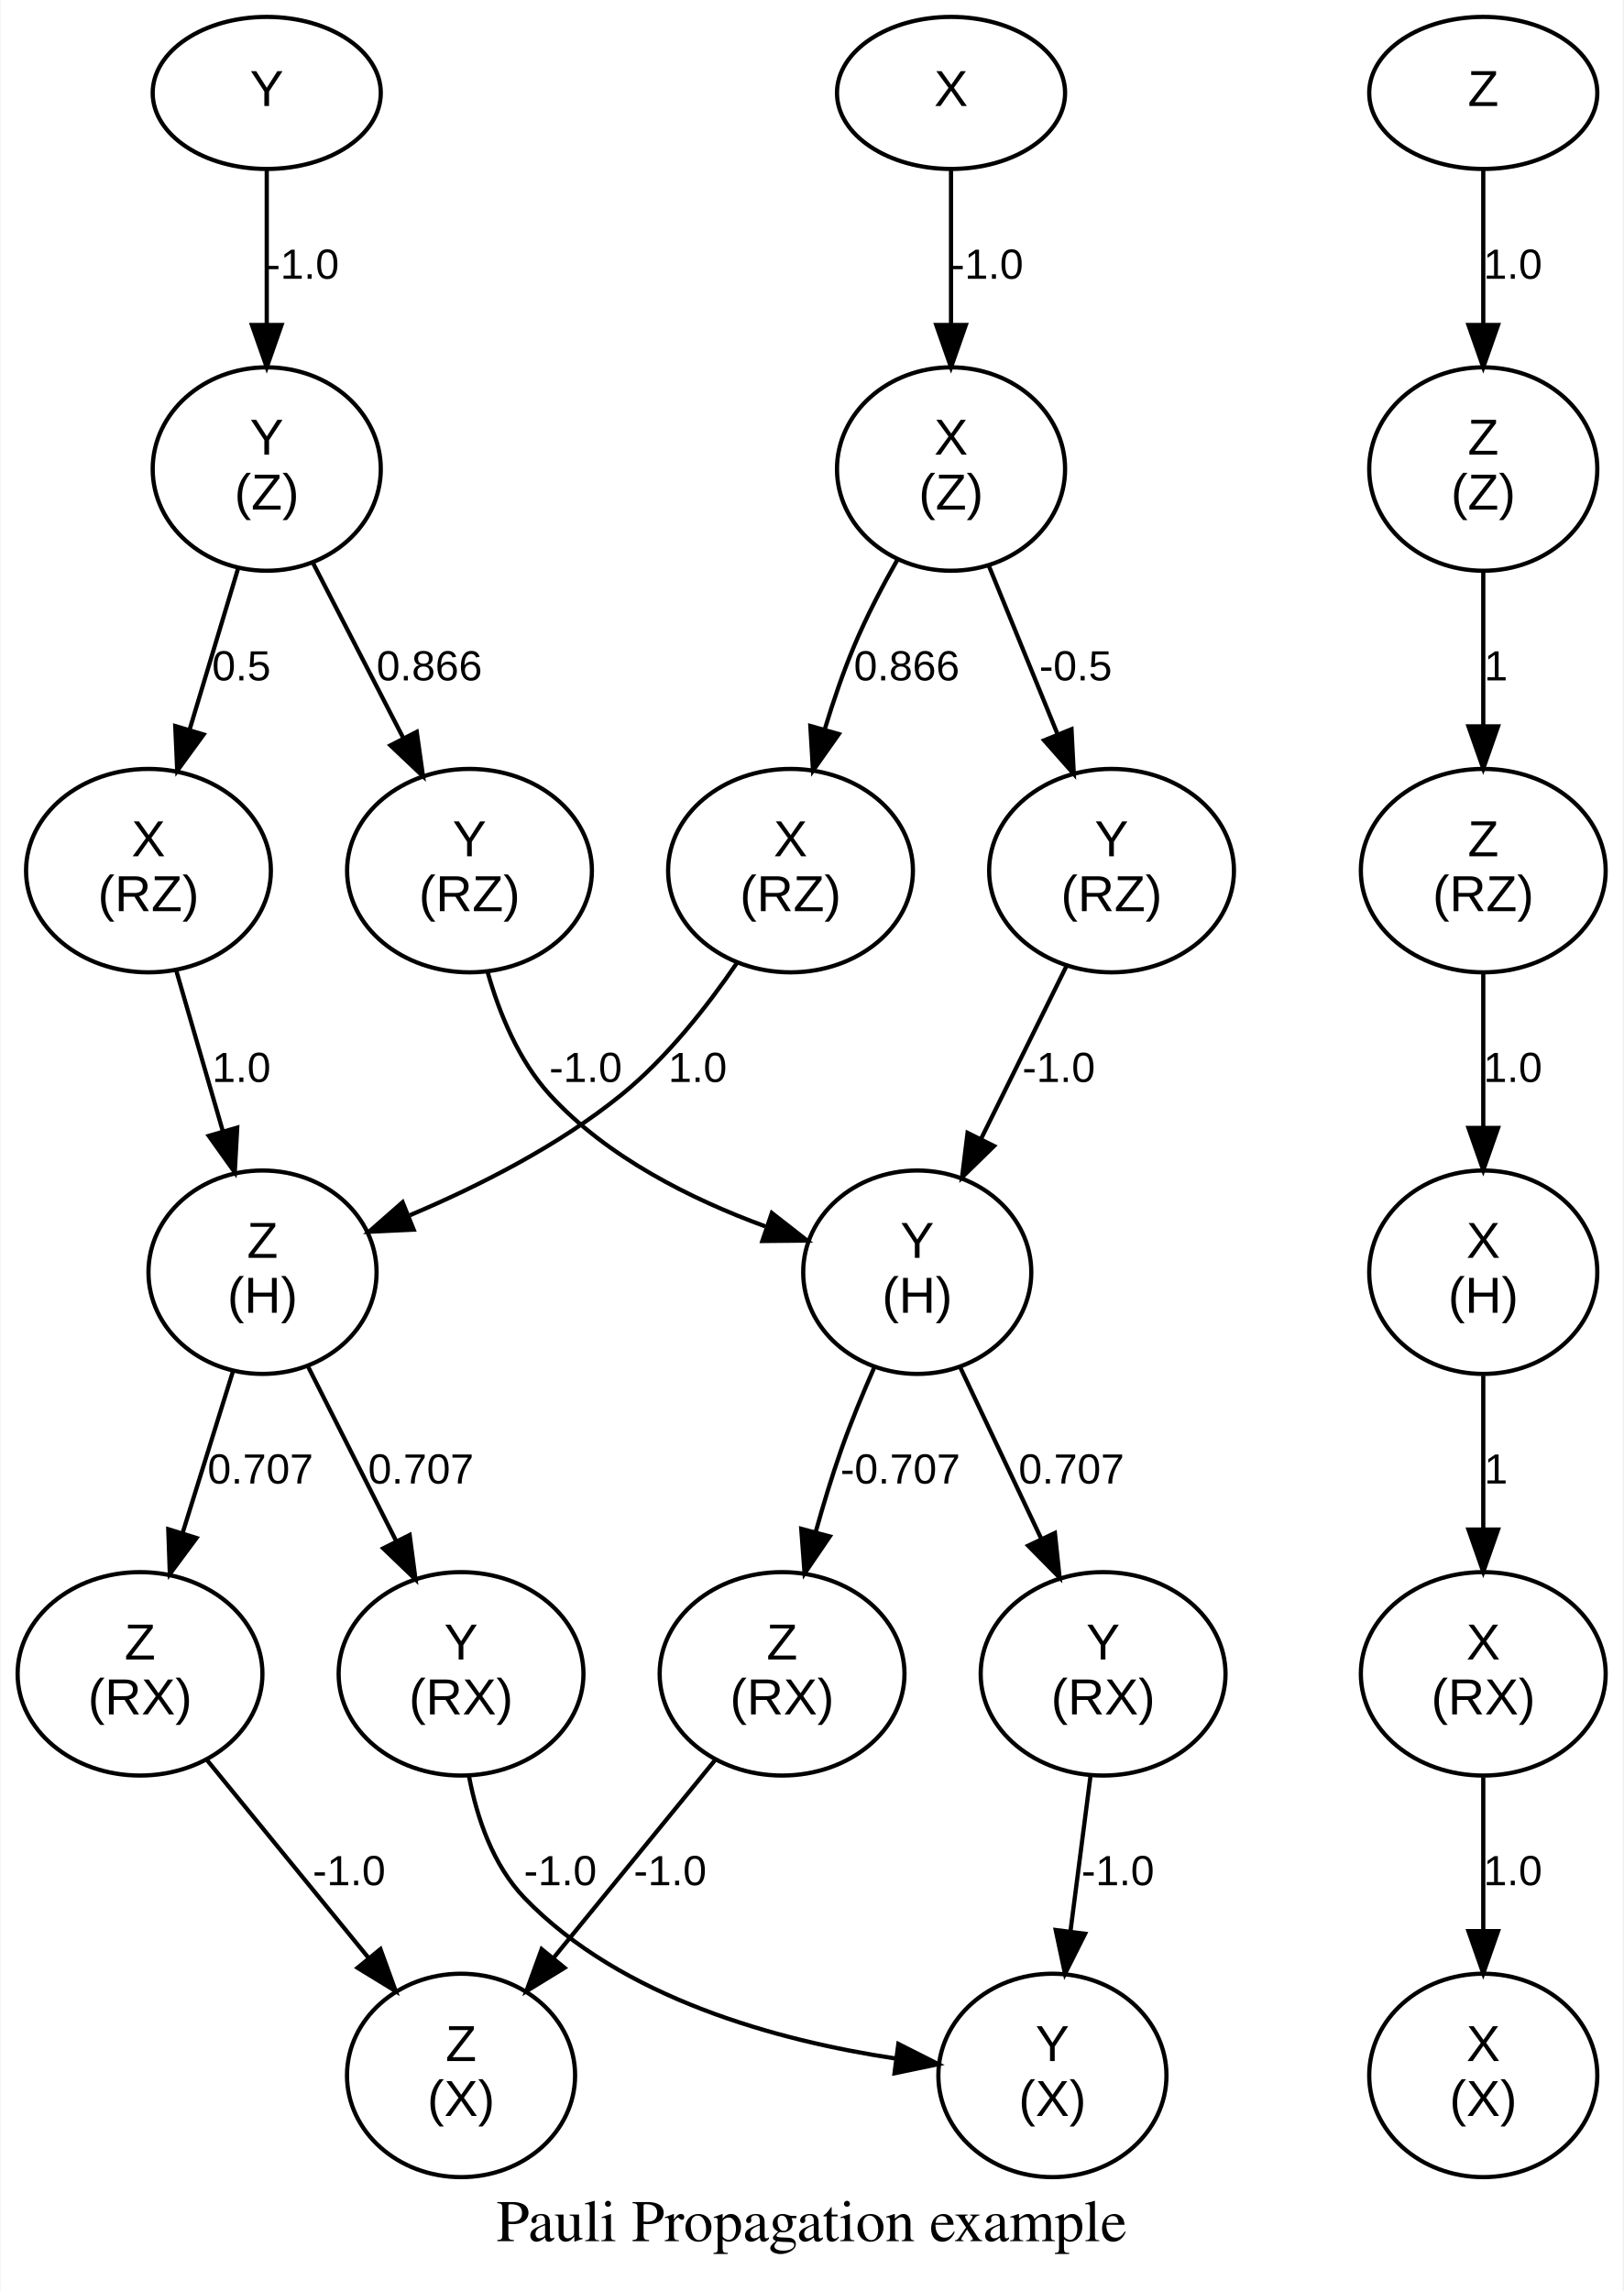
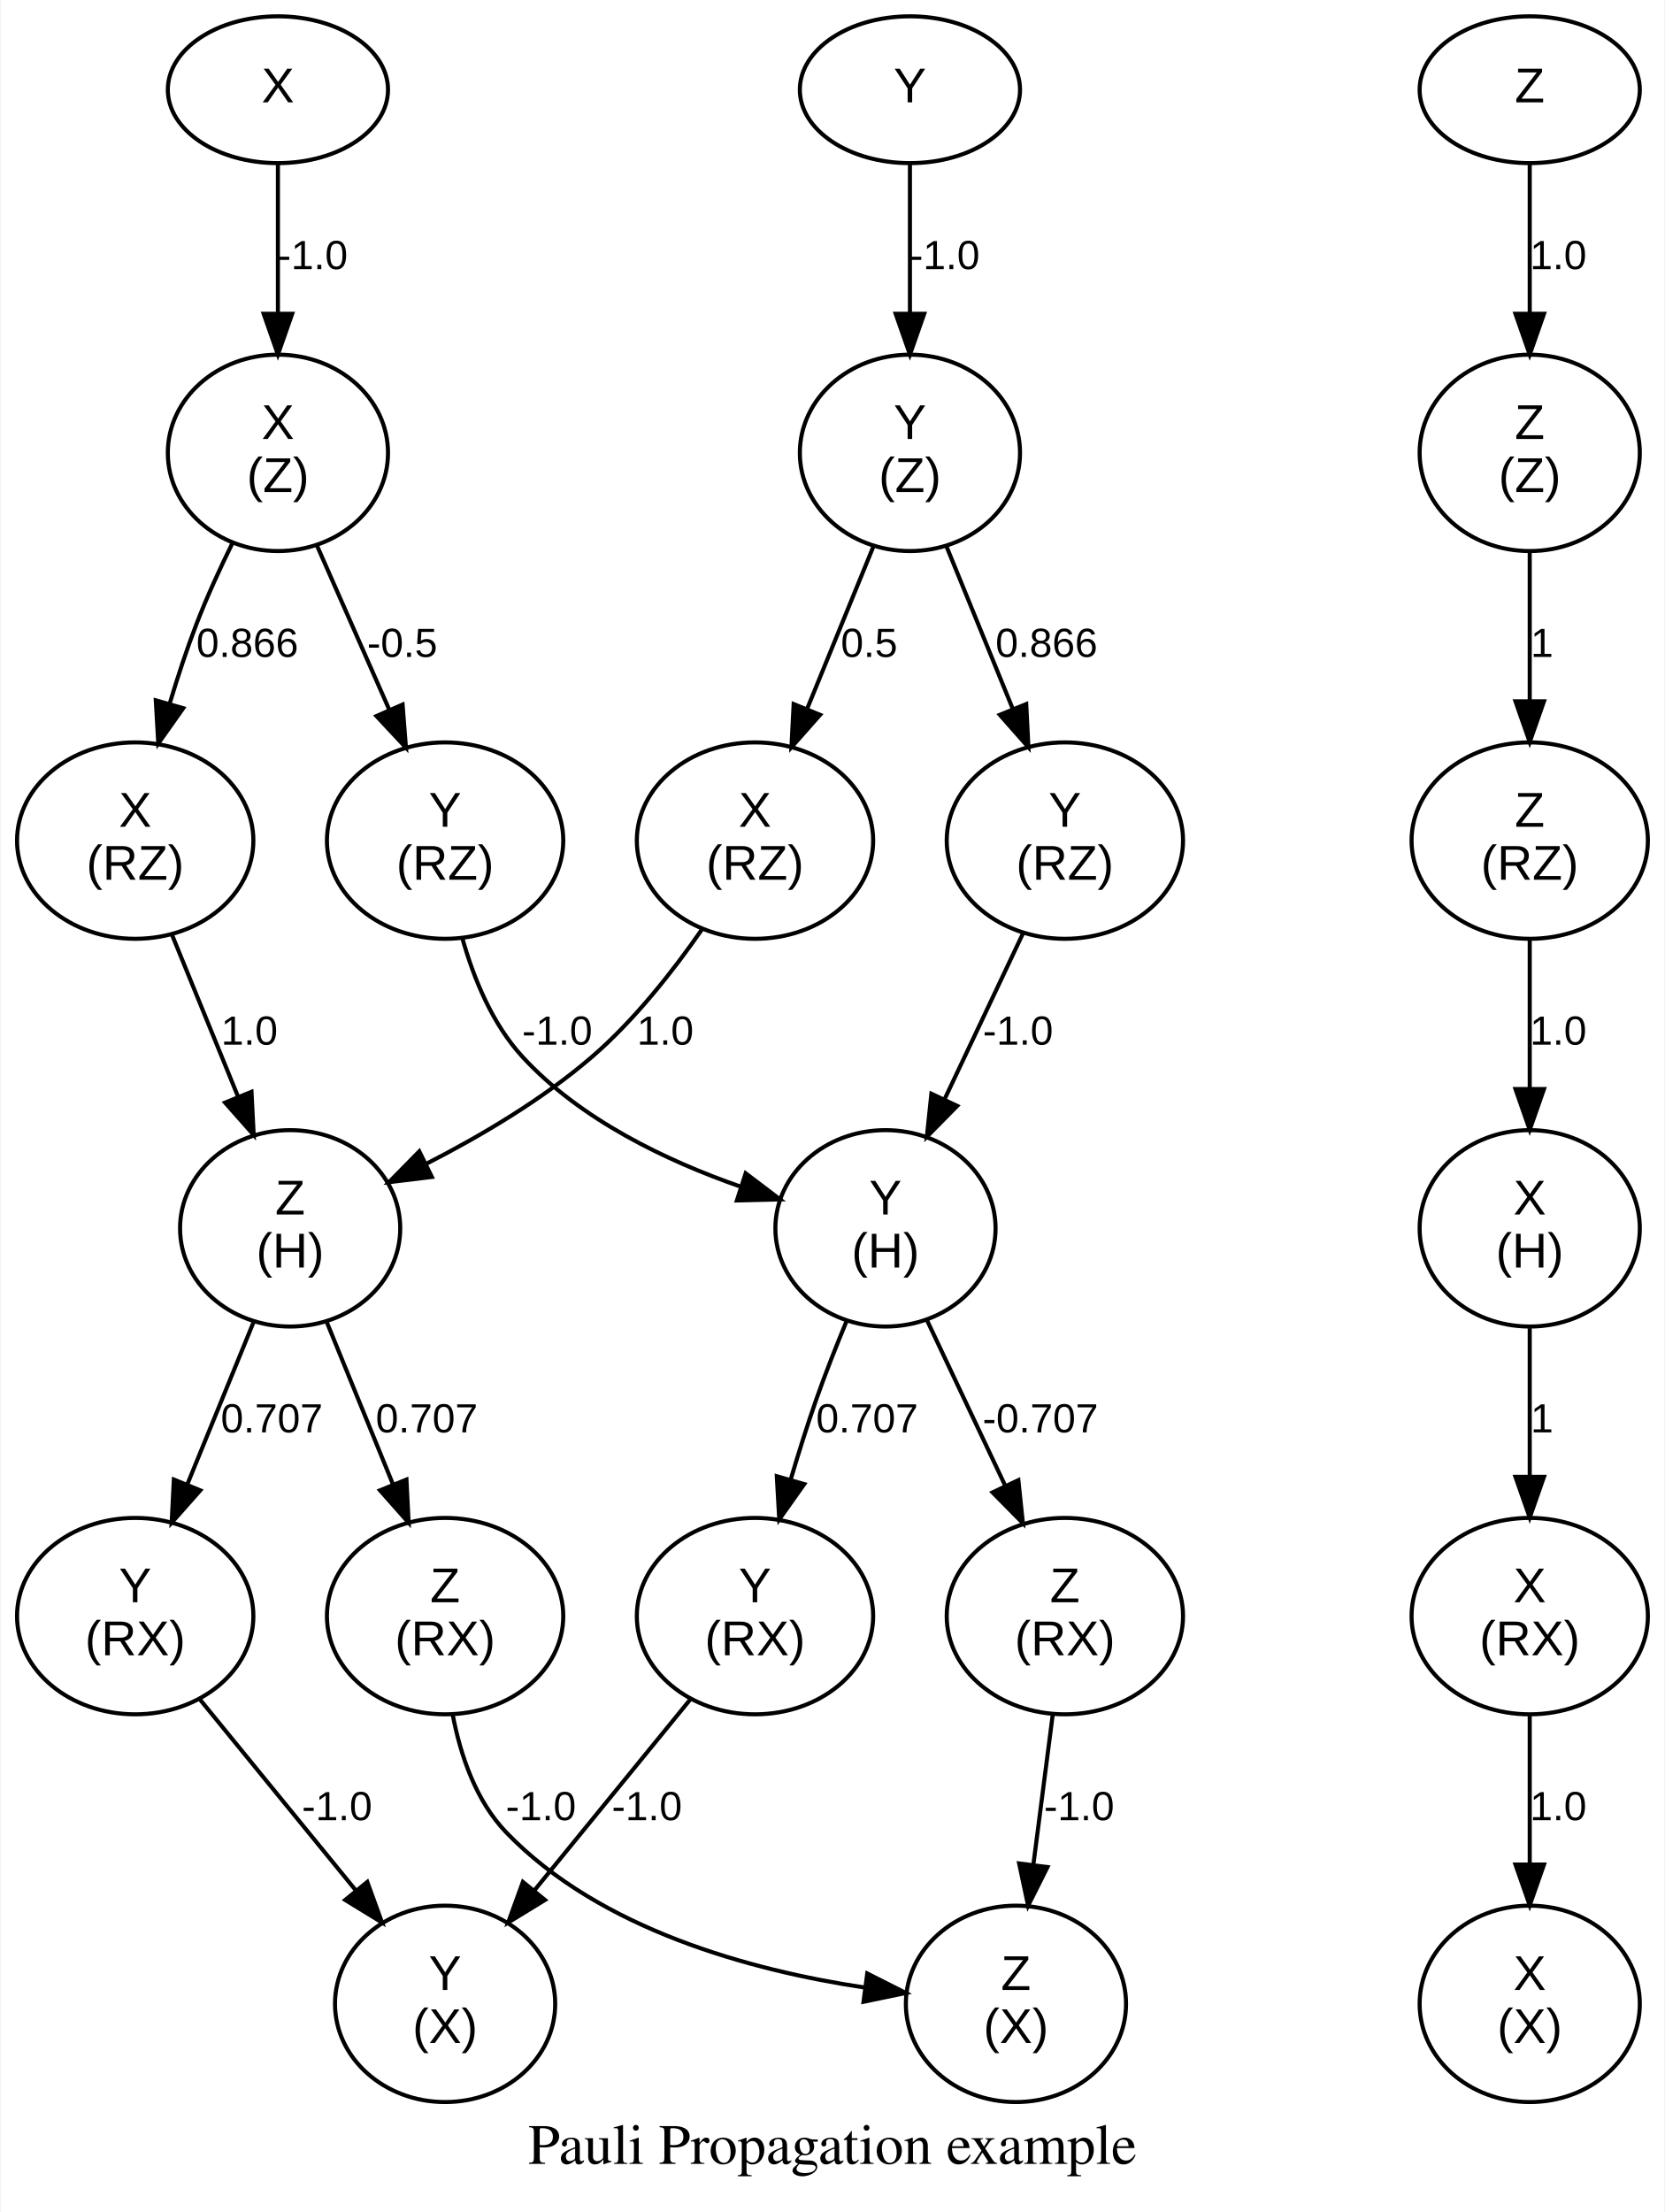
- <svg xmlns="http://www.w3.org/2000/svg" width="384pt" height="542pt" viewBox="0.00 0.00 383.98 542.42">
+ <svg xmlns="http://www.w3.org/2000/svg" width="408pt" height="542pt" viewBox="0.00 0.00 407.98 542.42">
  <g id="graph0" class="graph" transform="scale(1 1) rotate(0) translate(4 538.42)">
-     <polygon fill="white" stroke="transparent" points="-4,4 -4,-538.42 379.98,-538.42 379.98,4 -4,4" />
-     <text text-anchor="middle" x="187.99" y="-7.8" font-family="Times,serif" font-size="14.00">Pauli Propagation example</text>
+     <polygon fill="white" stroke="transparent" points="-4,4 -4,-538.42 403.98,-538.42 403.98,4 -4,4" />
+     <text text-anchor="middle" x="199.99" y="-7.8" font-family="Times,serif" font-size="14.00">Pauli Propagation example</text>
    <g id="node1" class="node">
-       <ellipse fill="none" stroke="black" cx="57.99" cy="-237.21" rx="27" ry="24.08" />
-       <text text-anchor="middle" x="57.99" y="-240.61" font-family="Arial" font-size="12.00">Z</text>
-       <text text-anchor="middle" x="57.99" y="-227.61" font-family="Arial" font-size="12.00">(H)</text>
-     </g>
-     <g id="node7" class="node">
+       <ellipse fill="none" stroke="black" cx="28.99" cy="-332.29" rx="28.98" ry="24.08" />
+       <text text-anchor="middle" x="28.99" y="-335.69" font-family="Arial" font-size="12.00">X</text>
+       <text text-anchor="middle" x="28.99" y="-322.69" font-family="Arial" font-size="12.00">(RZ)</text>
+     </g>
+     <g id="node2" class="node">
+       <ellipse fill="none" stroke="black" cx="66.99" cy="-237.21" rx="27" ry="24.08" />
+       <text text-anchor="middle" x="66.99" y="-240.61" font-family="Arial" font-size="12.00">Z</text>
+       <text text-anchor="middle" x="66.99" y="-227.61" font-family="Arial" font-size="12.00">(H)</text>
+     </g>
+     <g id="edge12" class="edge">
+       <path fill="none" stroke="black" d="M38,-309.23C42.82,-297.41 48.85,-282.64 54.16,-269.63" />
+       <polygon fill="black" stroke="black" points="57.51,-270.69 58.05,-260.11 51.03,-268.04 57.51,-270.69" />
+       <text text-anchor="middle" x="56.99" y="-282.25" font-family="Arial" font-size="10.00">1.0</text>
+     </g>
+     <g id="node6" class="node">
      <ellipse fill="none" stroke="black" cx="28.99" cy="-142.12" rx="28.98" ry="24.08" />
-       <text text-anchor="middle" x="28.99" y="-145.52" font-family="Arial" font-size="12.00">Z</text>
+       <text text-anchor="middle" x="28.99" y="-145.52" font-family="Arial" font-size="12.00">Y</text>
      <text text-anchor="middle" x="28.99" y="-132.52" font-family="Arial" font-size="12.00">(RX)</text>
    </g>
-     <g id="edge13" class="edge">
-       <path fill="none" stroke="black" d="M50.97,-213.68C47.4,-202.21 43,-188.07 39.07,-175.47" />
-       <polygon fill="black" stroke="black" points="42.36,-174.28 36.05,-165.77 35.68,-176.36 42.36,-174.28" />
-       <text text-anchor="middle" x="57.49" y="-187.17" font-family="Arial" font-size="10.00">0.707</text>
+     <g id="edge10" class="edge">
+       <path fill="none" stroke="black" d="M57.99,-214.15C53.16,-202.32 47.13,-187.55 41.82,-174.55" />
+       <polygon fill="black" stroke="black" points="44.95,-172.96 37.93,-165.03 38.47,-175.61 44.95,-172.96" />
+       <text text-anchor="middle" x="62.49" y="-187.17" font-family="Arial" font-size="10.00">0.707</text>
    </g>
    <g id="node8" class="node">
      <ellipse fill="none" stroke="black" cx="104.99" cy="-142.12" rx="28.98" ry="24.08" />
-       <text text-anchor="middle" x="104.99" y="-145.52" font-family="Arial" font-size="12.00">Y</text>
+       <text text-anchor="middle" x="104.99" y="-145.52" font-family="Arial" font-size="12.00">Z</text>
      <text text-anchor="middle" x="104.99" y="-132.52" font-family="Arial" font-size="12.00">(RX)</text>
    </g>
+     <g id="edge5" class="edge">
+       <path fill="none" stroke="black" d="M76,-214.15C80.82,-202.32 86.85,-187.55 92.16,-174.55" />
+       <polygon fill="black" stroke="black" points="95.51,-175.61 96.05,-165.03 89.03,-172.96 95.51,-175.61" />
+       <text text-anchor="middle" x="100.49" y="-187.17" font-family="Arial" font-size="10.00">0.707</text>
+     </g>
+     <g id="node3" class="node">
+       <ellipse fill="none" stroke="black" cx="218.99" cy="-427.37" rx="27" ry="24.08" />
+       <text text-anchor="middle" x="218.99" y="-430.77" font-family="Arial" font-size="12.00">Y</text>
+       <text text-anchor="middle" x="218.99" y="-417.77" font-family="Arial" font-size="12.00">(Z)</text>
+     </g>
+     <g id="node5" class="node">
+       <ellipse fill="none" stroke="black" cx="180.99" cy="-332.29" rx="28.98" ry="24.08" />
+       <text text-anchor="middle" x="180.99" y="-335.69" font-family="Arial" font-size="12.00">X</text>
+       <text text-anchor="middle" x="180.99" y="-322.69" font-family="Arial" font-size="12.00">(RZ)</text>
+     </g>
+     <g id="edge21" class="edge">
+       <path fill="none" stroke="black" d="M209.99,-404.32C205.16,-392.49 199.13,-377.72 193.82,-364.71" />
+       <polygon fill="black" stroke="black" points="196.95,-363.13 189.93,-355.19 190.47,-365.77 196.95,-363.13" />
+       <text text-anchor="middle" x="208.99" y="-377.33" font-family="Arial" font-size="10.00">0.5</text>
+     </g>
+     <g id="node13" class="node">
+       <ellipse fill="none" stroke="black" cx="256.99" cy="-332.29" rx="28.98" ry="24.08" />
+       <text text-anchor="middle" x="256.99" y="-335.69" font-family="Arial" font-size="12.00">Y</text>
+       <text text-anchor="middle" x="256.99" y="-322.69" font-family="Arial" font-size="12.00">(RZ)</text>
+     </g>
+     <g id="edge3" class="edge">
+       <path fill="none" stroke="black" d="M228,-404.32C232.82,-392.49 238.85,-377.72 244.16,-364.71" />
+       <polygon fill="black" stroke="black" points="247.51,-365.77 248.05,-355.19 241.03,-363.13 247.51,-365.77" />
+       <text text-anchor="middle" x="252.49" y="-377.33" font-family="Arial" font-size="10.00">0.866</text>
+     </g>
+     <g id="node4" class="node">
+       <ellipse fill="none" stroke="black" cx="104.99" cy="-47.04" rx="27" ry="24.08" />
+       <text text-anchor="middle" x="104.99" y="-50.44" font-family="Arial" font-size="12.00">Y</text>
+       <text text-anchor="middle" x="104.99" y="-37.44" font-family="Arial" font-size="12.00">(X)</text>
+     </g>
+     <g id="edge8" class="edge">
+       <path fill="none" stroke="black" d="M168.07,-310.64C160.95,-300.37 151.44,-288.25 140.99,-279.25 128.87,-268.81 113.68,-259.83 100.21,-252.95" />
+       <polygon fill="black" stroke="black" points="101.75,-249.81 91.23,-248.53 98.66,-256.09 101.75,-249.81" />
+       <text text-anchor="middle" x="158.99" y="-282.25" font-family="Arial" font-size="10.00">1.0</text>
+     </g>
+     <g id="edge13" class="edge">
+       <path fill="none" stroke="black" d="M44.74,-121.84C55.82,-108.27 70.79,-89.93 83.04,-74.93" />
+       <polygon fill="black" stroke="black" points="85.91,-76.94 89.52,-66.99 80.49,-72.52 85.91,-76.94" />
+       <text text-anchor="middle" x="78.49" y="-92.08" font-family="Arial" font-size="10.00">-1.0</text>
+     </g>
+     <g id="node7" class="node">
+       <ellipse fill="none" stroke="black" cx="244.99" cy="-47.04" rx="27" ry="24.08" />
+       <text text-anchor="middle" x="244.99" y="-50.44" font-family="Arial" font-size="12.00">Z</text>
+       <text text-anchor="middle" x="244.99" y="-37.44" font-family="Arial" font-size="12.00">(X)</text>
+     </g>
+     <g id="edge20" class="edge">
+       <path fill="none" stroke="black" d="M106.85,-117.98C108.76,-107.96 112.55,-96.8 119.99,-89.08 142.97,-65.24 180.02,-55.24 207.82,-51.05" />
+       <polygon fill="black" stroke="black" points="208.52,-54.49 217.98,-49.71 207.61,-47.55 208.52,-54.49" />
+       <text text-anchor="middle" x="128.49" y="-92.08" font-family="Arial" font-size="10.00">-1.0</text>
+     </g>
+     <g id="node9" class="node">
+       <ellipse fill="none" stroke="black" cx="370.99" cy="-516.42" rx="27" ry="18" />
+       <text text-anchor="middle" x="370.99" y="-513.32" font-family="Arial" font-size="12.00">Z</text>
+     </g>
+     <g id="node16" class="node">
+       <ellipse fill="none" stroke="black" cx="370.99" cy="-427.37" rx="27" ry="24.08" />
+       <text text-anchor="middle" x="370.99" y="-430.77" font-family="Arial" font-size="12.00">Z</text>
+       <text text-anchor="middle" x="370.99" y="-417.77" font-family="Arial" font-size="12.00">(Z)</text>
+     </g>
+     <g id="edge16" class="edge">
+       <path fill="none" stroke="black" d="M370.99,-498.22C370.99,-487.77 370.99,-474.07 370.99,-461.58" />
+       <polygon fill="black" stroke="black" points="374.49,-461.47 370.99,-451.47 367.49,-461.47 374.49,-461.47" />
+       <text text-anchor="middle" x="377.99" y="-472.42" font-family="Arial" font-size="10.00">1.0</text>
+     </g>
+     <g id="node10" class="node">
+       <ellipse fill="none" stroke="black" cx="212.99" cy="-237.21" rx="27" ry="24.08" />
+       <text text-anchor="middle" x="212.99" y="-240.61" font-family="Arial" font-size="12.00">Y</text>
+       <text text-anchor="middle" x="212.99" y="-227.61" font-family="Arial" font-size="12.00">(H)</text>
+     </g>
+     <g id="node11" class="node">
+       <ellipse fill="none" stroke="black" cx="180.99" cy="-142.12" rx="28.98" ry="24.08" />
+       <text text-anchor="middle" x="180.99" y="-145.52" font-family="Arial" font-size="12.00">Y</text>
+       <text text-anchor="middle" x="180.99" y="-132.52" font-family="Arial" font-size="12.00">(RX)</text>
+     </g>
+     <g id="edge6" class="edge">
+       <path fill="none" stroke="black" d="M203.53,-214.66C200.94,-208.42 198.23,-201.57 195.99,-195.17 193.81,-188.93 191.7,-182.21 189.78,-175.72" />
+       <polygon fill="black" stroke="black" points="193.07,-174.49 186.94,-165.84 186.34,-176.42 193.07,-174.49" />
+       <text text-anchor="middle" x="208.49" y="-187.17" font-family="Arial" font-size="10.00">0.707</text>
+     </g>
+     <g id="node21" class="node">
+       <ellipse fill="none" stroke="black" cx="256.99" cy="-142.12" rx="28.98" ry="24.08" />
+       <text text-anchor="middle" x="256.99" y="-145.52" font-family="Arial" font-size="12.00">Z</text>
+       <text text-anchor="middle" x="256.99" y="-132.52" font-family="Arial" font-size="12.00">(RX)</text>
+     </g>
+     <g id="edge4" class="edge">
+       <path fill="none" stroke="black" d="M223.2,-214.62C228.88,-202.6 236.04,-187.44 242.32,-174.17" />
+       <polygon fill="black" stroke="black" points="245.58,-175.46 246.69,-164.92 239.25,-172.46 245.58,-175.46" />
+       <text text-anchor="middle" x="250.99" y="-187.17" font-family="Arial" font-size="10.00">-0.707</text>
+     </g>
    <g id="edge23" class="edge">
-       <path fill="none" stroke="black" d="M68.66,-215.09C74.86,-202.8 82.79,-187.09 89.66,-173.5" />
-       <polygon fill="black" stroke="black" points="92.82,-174.99 94.21,-164.49 86.57,-171.83 92.82,-174.99" />
-       <text text-anchor="middle" x="95.49" y="-187.17" font-family="Arial" font-size="10.00">0.707</text>
-     </g>
-     <g id="node2" class="node">
-       <ellipse fill="none" stroke="black" cx="256.99" cy="-142.12" rx="28.98" ry="24.08" />
-       <text text-anchor="middle" x="256.99" y="-145.52" font-family="Arial" font-size="12.00">Y</text>
-       <text text-anchor="middle" x="256.99" y="-132.52" font-family="Arial" font-size="12.00">(RX)</text>
+       <path fill="none" stroke="black" d="M165.24,-121.84C154.17,-108.27 139.19,-89.93 126.94,-74.93" />
+       <polygon fill="black" stroke="black" points="129.49,-72.52 120.46,-66.99 124.07,-76.94 129.49,-72.52" />
+       <text text-anchor="middle" x="154.49" y="-92.08" font-family="Arial" font-size="10.00">-1.0</text>
+     </g>
+     <g id="node12" class="node">
+       <ellipse fill="none" stroke="black" cx="104.99" cy="-332.29" rx="28.98" ry="24.08" />
+       <text text-anchor="middle" x="104.99" y="-335.69" font-family="Arial" font-size="12.00">Y</text>
+       <text text-anchor="middle" x="104.99" y="-322.69" font-family="Arial" font-size="12.00">(RZ)</text>
+     </g>
+     <g id="edge2" class="edge">
+       <path fill="none" stroke="black" d="M109.19,-308.46C111.98,-298.52 116.56,-287.31 123.99,-279.25 138.19,-263.83 159.33,-253.75 177.45,-247.44" />
+       <polygon fill="black" stroke="black" points="178.7,-250.71 187.14,-244.31 176.55,-244.05 178.7,-250.71" />
+       <text text-anchor="middle" x="132.49" y="-282.25" font-family="Arial" font-size="10.00">-1.0</text>
+     </g>
+     <g id="edge9" class="edge">
+       <path fill="none" stroke="black" d="M246.79,-309.7C241.07,-297.6 233.84,-282.31 227.53,-268.97" />
+       <polygon fill="black" stroke="black" points="230.58,-267.23 223.14,-259.68 224.25,-270.22 230.58,-267.23" />
+       <text text-anchor="middle" x="245.49" y="-282.25" font-family="Arial" font-size="10.00">-1.0</text>
+     </g>
+     <g id="node14" class="node">
+       <ellipse fill="none" stroke="black" cx="370.99" cy="-142.12" rx="28.98" ry="24.08" />
+       <text text-anchor="middle" x="370.99" y="-145.52" font-family="Arial" font-size="12.00">X</text>
+       <text text-anchor="middle" x="370.99" y="-132.52" font-family="Arial" font-size="12.00">(RX)</text>
    </g>
    <g id="node22" class="node">
-       <ellipse fill="none" stroke="black" cx="244.99" cy="-47.04" rx="27" ry="24.08" />
-       <text text-anchor="middle" x="244.99" y="-50.44" font-family="Arial" font-size="12.00">Y</text>
-       <text text-anchor="middle" x="244.99" y="-37.44" font-family="Arial" font-size="12.00">(X)</text>
+       <ellipse fill="none" stroke="black" cx="370.99" cy="-47.04" rx="27" ry="24.08" />
+       <text text-anchor="middle" x="370.99" y="-50.44" font-family="Arial" font-size="12.00">X</text>
+       <text text-anchor="middle" x="370.99" y="-37.44" font-family="Arial" font-size="12.00">(X)</text>
+     </g>
+     <g id="edge11" class="edge">
+       <path fill="none" stroke="black" d="M370.99,-117.64C370.99,-106.64 370.99,-93.34 370.99,-81.33" />
+       <polygon fill="black" stroke="black" points="374.49,-81.2 370.99,-71.2 367.49,-81.2 374.49,-81.2" />
+       <text text-anchor="middle" x="377.99" y="-92.08" font-family="Arial" font-size="10.00">1.0</text>
+     </g>
+     <g id="node15" class="node">
+       <ellipse fill="none" stroke="black" cx="63.99" cy="-427.37" rx="27" ry="24.08" />
+       <text text-anchor="middle" x="63.99" y="-430.77" font-family="Arial" font-size="12.00">X</text>
+       <text text-anchor="middle" x="63.99" y="-417.77" font-family="Arial" font-size="12.00">(Z)</text>
+     </g>
+     <g id="edge15" class="edge">
+       <path fill="none" stroke="black" d="M52.9,-405.38C49.78,-399.04 46.55,-391.99 43.99,-385.33 41.62,-379.17 39.42,-372.47 37.48,-366" />
+       <polygon fill="black" stroke="black" points="40.77,-364.76 34.65,-356.11 34.04,-366.69 40.77,-364.76" />
+       <text text-anchor="middle" x="56.49" y="-377.33" font-family="Arial" font-size="10.00">0.866</text>
+     </g>
+     <g id="edge19" class="edge">
+       <path fill="none" stroke="black" d="M73.5,-404.79C78.79,-392.77 85.47,-377.61 91.32,-364.34" />
+       <polygon fill="black" stroke="black" points="94.56,-365.65 95.39,-355.09 88.16,-362.83 94.56,-365.65" />
+       <text text-anchor="middle" x="94.49" y="-377.33" font-family="Arial" font-size="10.00">-0.5</text>
+     </g>
+     <g id="node17" class="node">
+       <ellipse fill="none" stroke="black" cx="370.99" cy="-332.29" rx="28.98" ry="24.08" />
+       <text text-anchor="middle" x="370.99" y="-335.69" font-family="Arial" font-size="12.00">Z</text>
+       <text text-anchor="middle" x="370.99" y="-322.69" font-family="Arial" font-size="12.00">(RZ)</text>
+     </g>
+     <g id="edge22" class="edge">
+       <path fill="none" stroke="black" d="M370.99,-402.89C370.99,-391.89 370.99,-378.59 370.99,-366.58" />
+       <polygon fill="black" stroke="black" points="374.49,-366.45 370.99,-356.45 367.49,-366.45 374.49,-366.45" />
+       <text text-anchor="middle" x="373.99" y="-377.33" font-family="Arial" font-size="10.00">1</text>
+     </g>
+     <g id="node19" class="node">
+       <ellipse fill="none" stroke="black" cx="370.99" cy="-237.21" rx="27" ry="24.08" />
+       <text text-anchor="middle" x="370.99" y="-240.61" font-family="Arial" font-size="12.00">X</text>
+       <text text-anchor="middle" x="370.99" y="-227.61" font-family="Arial" font-size="12.00">(H)</text>
+     </g>
+     <g id="edge7" class="edge">
+       <path fill="none" stroke="black" d="M370.99,-307.8C370.99,-296.81 370.99,-283.51 370.99,-271.5" />
+       <polygon fill="black" stroke="black" points="374.49,-271.37 370.99,-261.37 367.49,-271.37 374.49,-271.37" />
+       <text text-anchor="middle" x="377.99" y="-282.25" font-family="Arial" font-size="10.00">1.0</text>
+     </g>
+     <g id="node18" class="node">
+       <ellipse fill="none" stroke="black" cx="218.99" cy="-516.42" rx="27" ry="18" />
+       <text text-anchor="middle" x="218.99" y="-513.32" font-family="Arial" font-size="12.00">Y</text>
    </g>
    <g id="edge1" class="edge">
+       <path fill="none" stroke="black" d="M218.99,-498.22C218.99,-487.77 218.99,-474.07 218.99,-461.58" />
+       <polygon fill="black" stroke="black" points="222.49,-461.47 218.99,-451.47 215.49,-461.47 222.49,-461.47" />
+       <text text-anchor="middle" x="227.49" y="-472.42" font-family="Arial" font-size="10.00">-1.0</text>
+     </g>
+     <g id="edge14" class="edge">
+       <path fill="none" stroke="black" d="M370.99,-212.72C370.99,-201.72 370.99,-188.43 370.99,-176.42" />
+       <polygon fill="black" stroke="black" points="374.49,-176.28 370.99,-166.28 367.49,-176.28 374.49,-176.28" />
+       <text text-anchor="middle" x="373.99" y="-187.17" font-family="Arial" font-size="10.00">1</text>
+     </g>
+     <g id="node20" class="node">
+       <ellipse fill="none" stroke="black" cx="63.99" cy="-516.42" rx="27" ry="18" />
+       <text text-anchor="middle" x="63.99" y="-513.32" font-family="Arial" font-size="12.00">X</text>
+     </g>
+     <g id="edge18" class="edge">
+       <path fill="none" stroke="black" d="M63.99,-498.22C63.99,-487.77 63.99,-474.07 63.99,-461.58" />
+       <polygon fill="black" stroke="black" points="67.49,-461.47 63.99,-451.47 60.49,-461.47 67.49,-461.47" />
+       <text text-anchor="middle" x="72.49" y="-472.42" font-family="Arial" font-size="10.00">-1.0</text>
+     </g>
+     <g id="edge17" class="edge">
      <path fill="none" stroke="black" d="M254.03,-118.12C252.6,-107.04 250.86,-93.55 249.29,-81.38" />
      <polygon fill="black" stroke="black" points="252.72,-80.58 247.97,-71.11 245.77,-81.47 252.72,-80.58" />
      <text text-anchor="middle" x="260.49" y="-92.08" font-family="Arial" font-size="10.00">-1.0</text>
    </g>
-     <g id="node3" class="node">
-       <ellipse fill="none" stroke="black" cx="104.99" cy="-47.04" rx="27" ry="24.08" />
-       <text text-anchor="middle" x="104.99" y="-50.44" font-family="Arial" font-size="12.00">Z</text>
-       <text text-anchor="middle" x="104.99" y="-37.44" font-family="Arial" font-size="12.00">(X)</text>
-     </g>
-     <g id="node4" class="node">
-       <ellipse fill="none" stroke="black" cx="346.99" cy="-142.12" rx="28.98" ry="24.08" />
-       <text text-anchor="middle" x="346.99" y="-145.52" font-family="Arial" font-size="12.00">X</text>
-       <text text-anchor="middle" x="346.99" y="-132.52" font-family="Arial" font-size="12.00">(RX)</text>
-     </g>
-     <g id="node15" class="node">
-       <ellipse fill="none" stroke="black" cx="346.99" cy="-47.04" rx="27" ry="24.08" />
-       <text text-anchor="middle" x="346.99" y="-50.44" font-family="Arial" font-size="12.00">X</text>
-       <text text-anchor="middle" x="346.99" y="-37.44" font-family="Arial" font-size="12.00">(X)</text>
-     </g>
-     <g id="edge12" class="edge">
-       <path fill="none" stroke="black" d="M346.99,-117.64C346.99,-106.64 346.99,-93.34 346.99,-81.33" />
-       <polygon fill="black" stroke="black" points="350.49,-81.2 346.99,-71.2 343.49,-81.2 350.49,-81.2" />
-       <text text-anchor="middle" x="353.99" y="-92.08" font-family="Arial" font-size="10.00">1.0</text>
-     </g>
-     <g id="node5" class="node">
-       <ellipse fill="none" stroke="black" cx="58.99" cy="-427.37" rx="27" ry="24.08" />
-       <text text-anchor="middle" x="58.99" y="-430.77" font-family="Arial" font-size="12.00">Y</text>
-       <text text-anchor="middle" x="58.99" y="-417.77" font-family="Arial" font-size="12.00">(Z)</text>
-     </g>
-     <g id="node6" class="node">
-       <ellipse fill="none" stroke="black" cx="30.99" cy="-332.29" rx="28.98" ry="24.08" />
-       <text text-anchor="middle" x="30.99" y="-335.69" font-family="Arial" font-size="12.00">X</text>
-       <text text-anchor="middle" x="30.99" y="-322.69" font-family="Arial" font-size="12.00">(RZ)</text>
-     </g>
-     <g id="edge10" class="edge">
-       <path fill="none" stroke="black" d="M52.21,-403.84C48.77,-392.38 44.51,-378.24 40.72,-365.64" />
-       <polygon fill="black" stroke="black" points="44.04,-364.51 37.8,-355.94 37.33,-366.52 44.04,-364.51" />
-       <text text-anchor="middle" x="52.99" y="-377.33" font-family="Arial" font-size="10.00">0.5</text>
-     </g>
-     <g id="node19" class="node">
-       <ellipse fill="none" stroke="black" cx="106.99" cy="-332.29" rx="28.98" ry="24.08" />
-       <text text-anchor="middle" x="106.99" y="-335.69" font-family="Arial" font-size="12.00">Y</text>
-       <text text-anchor="middle" x="106.99" y="-322.69" font-family="Arial" font-size="12.00">(RZ)</text>
-     </g>
-     <g id="edge17" class="edge">
-       <path fill="none" stroke="black" d="M69.88,-405.25C76.22,-392.96 84.32,-377.26 91.33,-363.66" />
-       <polygon fill="black" stroke="black" points="94.5,-365.14 95.98,-354.65 88.28,-361.94 94.5,-365.14" />
-       <text text-anchor="middle" x="97.49" y="-377.33" font-family="Arial" font-size="10.00">0.866</text>
-     </g>
-     <g id="edge21" class="edge">
-       <path fill="none" stroke="black" d="M37.53,-308.76C40.85,-297.3 44.95,-283.16 48.61,-270.55" />
-       <polygon fill="black" stroke="black" points="52,-271.44 51.42,-260.86 45.27,-269.49 52,-271.44" />
-       <text text-anchor="middle" x="52.99" y="-282.25" font-family="Arial" font-size="10.00">1.0</text>
-     </g>
-     <g id="edge9" class="edge">
-       <path fill="none" stroke="black" d="M44.74,-121.84C55.82,-108.27 70.79,-89.93 83.04,-74.93" />
-       <polygon fill="black" stroke="black" points="85.91,-76.94 89.52,-66.99 80.49,-72.52 85.91,-76.94" />
-       <text text-anchor="middle" x="78.49" y="-92.08" font-family="Arial" font-size="10.00">-1.0</text>
-     </g>
-     <g id="edge22" class="edge">
-       <path fill="none" stroke="black" d="M106.85,-117.98C108.76,-107.96 112.55,-96.8 119.99,-89.08 142.97,-65.24 180.02,-55.24 207.82,-51.05" />
-       <polygon fill="black" stroke="black" points="208.52,-54.49 217.98,-49.71 207.61,-47.55 208.52,-54.49" />
-       <text text-anchor="middle" x="128.49" y="-92.08" font-family="Arial" font-size="10.00">-1.0</text>
-     </g>
-     <g id="node9" class="node">
-       <ellipse fill="none" stroke="black" cx="180.99" cy="-142.12" rx="28.98" ry="24.08" />
-       <text text-anchor="middle" x="180.99" y="-145.52" font-family="Arial" font-size="12.00">Z</text>
-       <text text-anchor="middle" x="180.99" y="-132.52" font-family="Arial" font-size="12.00">(RX)</text>
-     </g>
-     <g id="edge14" class="edge">
-       <path fill="none" stroke="black" d="M165.24,-121.84C154.17,-108.27 139.19,-89.93 126.94,-74.93" />
-       <polygon fill="black" stroke="black" points="129.49,-72.52 120.46,-66.99 124.07,-76.94 129.49,-72.52" />
-       <text text-anchor="middle" x="154.49" y="-92.08" font-family="Arial" font-size="10.00">-1.0</text>
-     </g>
-     <g id="node10" class="node">
-       <ellipse fill="none" stroke="black" cx="258.99" cy="-332.29" rx="28.98" ry="24.08" />
-       <text text-anchor="middle" x="258.99" y="-335.69" font-family="Arial" font-size="12.00">Y</text>
-       <text text-anchor="middle" x="258.99" y="-322.69" font-family="Arial" font-size="12.00">(RZ)</text>
-     </g>
-     <g id="node12" class="node">
-       <ellipse fill="none" stroke="black" cx="212.99" cy="-237.21" rx="27" ry="24.08" />
-       <text text-anchor="middle" x="212.99" y="-240.61" font-family="Arial" font-size="12.00">Y</text>
-       <text text-anchor="middle" x="212.99" y="-227.61" font-family="Arial" font-size="12.00">(H)</text>
-     </g>
-     <g id="edge4" class="edge">
-       <path fill="none" stroke="black" d="M248.32,-309.7C242.34,-297.6 234.78,-282.31 228.19,-268.97" />
-       <polygon fill="black" stroke="black" points="231.17,-267.09 223.6,-259.68 224.9,-270.2 231.17,-267.09" />
-       <text text-anchor="middle" x="246.49" y="-282.25" font-family="Arial" font-size="10.00">-1.0</text>
-     </g>
-     <g id="node11" class="node">
-       <ellipse fill="none" stroke="black" cx="346.99" cy="-237.21" rx="27" ry="24.08" />
-       <text text-anchor="middle" x="346.99" y="-240.61" font-family="Arial" font-size="12.00">X</text>
-       <text text-anchor="middle" x="346.99" y="-227.61" font-family="Arial" font-size="12.00">(H)</text>
-     </g>
-     <g id="edge5" class="edge">
-       <path fill="none" stroke="black" d="M346.99,-212.72C346.99,-201.72 346.99,-188.43 346.99,-176.42" />
-       <polygon fill="black" stroke="black" points="350.49,-176.28 346.99,-166.28 343.49,-176.28 350.49,-176.28" />
-       <text text-anchor="middle" x="349.99" y="-187.17" font-family="Arial" font-size="10.00">1</text>
-     </g>
-     <g id="edge18" class="edge">
-       <path fill="none" stroke="black" d="M223.2,-214.62C228.88,-202.6 236.04,-187.44 242.32,-174.17" />
-       <polygon fill="black" stroke="black" points="245.58,-175.46 246.69,-164.92 239.25,-172.46 245.58,-175.46" />
-       <text text-anchor="middle" x="249.49" y="-187.17" font-family="Arial" font-size="10.00">0.707</text>
-     </g>
-     <g id="edge3" class="edge">
-       <path fill="none" stroke="black" d="M202.84,-214.73C200.1,-208.49 197.26,-201.63 194.99,-195.17 192.81,-188.97 190.78,-182.26 188.97,-175.78" />
-       <polygon fill="black" stroke="black" points="192.29,-174.65 186.32,-165.89 185.53,-176.46 192.29,-174.65" />
-       <text text-anchor="middle" x="208.99" y="-187.17" font-family="Arial" font-size="10.00">-0.707</text>
-     </g>
-     <g id="node13" class="node">
-       <ellipse fill="none" stroke="black" cx="220.99" cy="-516.42" rx="27" ry="18" />
-       <text text-anchor="middle" x="220.99" y="-513.32" font-family="Arial" font-size="12.00">X</text>
-     </g>
-     <g id="node14" class="node">
-       <ellipse fill="none" stroke="black" cx="220.99" cy="-427.37" rx="27" ry="24.08" />
-       <text text-anchor="middle" x="220.99" y="-430.77" font-family="Arial" font-size="12.00">X</text>
-       <text text-anchor="middle" x="220.99" y="-417.77" font-family="Arial" font-size="12.00">(Z)</text>
-     </g>
-     <g id="edge20" class="edge">
-       <path fill="none" stroke="black" d="M220.99,-498.22C220.99,-487.77 220.99,-474.07 220.99,-461.58" />
-       <polygon fill="black" stroke="black" points="224.49,-461.47 220.99,-451.47 217.49,-461.47 224.49,-461.47" />
-       <text text-anchor="middle" x="229.49" y="-472.42" font-family="Arial" font-size="10.00">-1.0</text>
-     </g>
-     <g id="edge15" class="edge">
-       <path fill="none" stroke="black" d="M230,-404.32C234.82,-392.49 240.85,-377.72 246.16,-364.71" />
-       <polygon fill="black" stroke="black" points="249.51,-365.77 250.05,-355.19 243.03,-363.13 249.51,-365.77" />
-       <text text-anchor="middle" x="250.49" y="-377.33" font-family="Arial" font-size="10.00">-0.5</text>
-     </g>
-     <g id="node21" class="node">
-       <ellipse fill="none" stroke="black" cx="182.99" cy="-332.29" rx="28.98" ry="24.08" />
-       <text text-anchor="middle" x="182.99" y="-335.69" font-family="Arial" font-size="12.00">X</text>
-       <text text-anchor="middle" x="182.99" y="-322.69" font-family="Arial" font-size="12.00">(RZ)</text>
-     </g>
-     <g id="edge8" class="edge">
-       <path fill="none" stroke="black" d="M208.33,-405.96C204.67,-399.52 200.89,-392.27 197.99,-385.33 195.42,-379.18 193.13,-372.45 191.15,-365.93" />
-       <polygon fill="black" stroke="black" points="194.42,-364.62 188.31,-355.97 187.68,-366.54 194.42,-364.62" />
-       <text text-anchor="middle" x="210.49" y="-377.33" font-family="Arial" font-size="10.00">0.866</text>
-     </g>
-     <g id="node16" class="node">
-       <ellipse fill="none" stroke="black" cx="346.99" cy="-332.29" rx="28.98" ry="24.08" />
-       <text text-anchor="middle" x="346.99" y="-335.69" font-family="Arial" font-size="12.00">Z</text>
-       <text text-anchor="middle" x="346.99" y="-322.69" font-family="Arial" font-size="12.00">(RZ)</text>
-     </g>
-     <g id="edge2" class="edge">
-       <path fill="none" stroke="black" d="M346.99,-307.8C346.99,-296.81 346.99,-283.51 346.99,-271.5" />
-       <polygon fill="black" stroke="black" points="350.49,-271.37 346.99,-261.37 343.49,-271.37 350.49,-271.37" />
-       <text text-anchor="middle" x="353.99" y="-282.25" font-family="Arial" font-size="10.00">1.0</text>
-     </g>
-     <g id="node17" class="node">
-       <ellipse fill="none" stroke="black" cx="346.99" cy="-516.42" rx="27" ry="18" />
-       <text text-anchor="middle" x="346.99" y="-513.32" font-family="Arial" font-size="12.00">Z</text>
-     </g>
-     <g id="node18" class="node">
-       <ellipse fill="none" stroke="black" cx="346.99" cy="-427.37" rx="27" ry="24.08" />
-       <text text-anchor="middle" x="346.99" y="-430.77" font-family="Arial" font-size="12.00">Z</text>
-       <text text-anchor="middle" x="346.99" y="-417.77" font-family="Arial" font-size="12.00">(Z)</text>
-     </g>
-     <g id="edge7" class="edge">
-       <path fill="none" stroke="black" d="M346.99,-498.22C346.99,-487.77 346.99,-474.07 346.99,-461.58" />
-       <polygon fill="black" stroke="black" points="350.49,-461.47 346.99,-451.47 343.49,-461.47 350.49,-461.47" />
-       <text text-anchor="middle" x="353.99" y="-472.42" font-family="Arial" font-size="10.00">1.0</text>
-     </g>
-     <g id="edge6" class="edge">
-       <path fill="none" stroke="black" d="M346.99,-402.89C346.99,-391.89 346.99,-378.59 346.99,-366.58" />
-       <polygon fill="black" stroke="black" points="350.49,-366.45 346.99,-356.45 343.49,-366.45 350.49,-366.45" />
-       <text text-anchor="middle" x="349.99" y="-377.33" font-family="Arial" font-size="10.00">1</text>
-     </g>
-     <g id="edge19" class="edge">
-       <path fill="none" stroke="black" d="M111.22,-308.49C114.02,-298.55 118.6,-287.35 125.99,-279.25 139.55,-264.4 159.59,-254.45 177.02,-248.06" />
-       <polygon fill="black" stroke="black" points="178.57,-251.23 186.92,-244.7 176.32,-244.6 178.57,-251.23" />
-       <text text-anchor="middle" x="134.49" y="-282.25" font-family="Arial" font-size="10.00">-1.0</text>
-     </g>
-     <g id="node20" class="node">
-       <ellipse fill="none" stroke="black" cx="58.99" cy="-516.42" rx="27" ry="18" />
-       <text text-anchor="middle" x="58.99" y="-513.32" font-family="Arial" font-size="12.00">Y</text>
-     </g>
-     <g id="edge11" class="edge">
-       <path fill="none" stroke="black" d="M58.99,-498.22C58.99,-487.77 58.99,-474.07 58.99,-461.58" />
-       <polygon fill="black" stroke="black" points="62.49,-461.47 58.99,-451.47 55.49,-461.47 62.49,-461.47" />
-       <text text-anchor="middle" x="67.49" y="-472.42" font-family="Arial" font-size="10.00">-1.0</text>
-     </g>
-     <g id="edge16" class="edge">
-       <path fill="none" stroke="black" d="M170.28,-310.4C163.21,-300.05 153.69,-287.95 142.99,-279.25 128.14,-267.18 109.16,-257.58 92.9,-250.71" />
-       <polygon fill="black" stroke="black" points="93.77,-247.29 83.19,-246.79 91.15,-253.78 93.77,-247.29" />
-       <text text-anchor="middle" x="160.99" y="-282.25" font-family="Arial" font-size="10.00">1.0</text>
-     </g>
  </g>
</svg>
